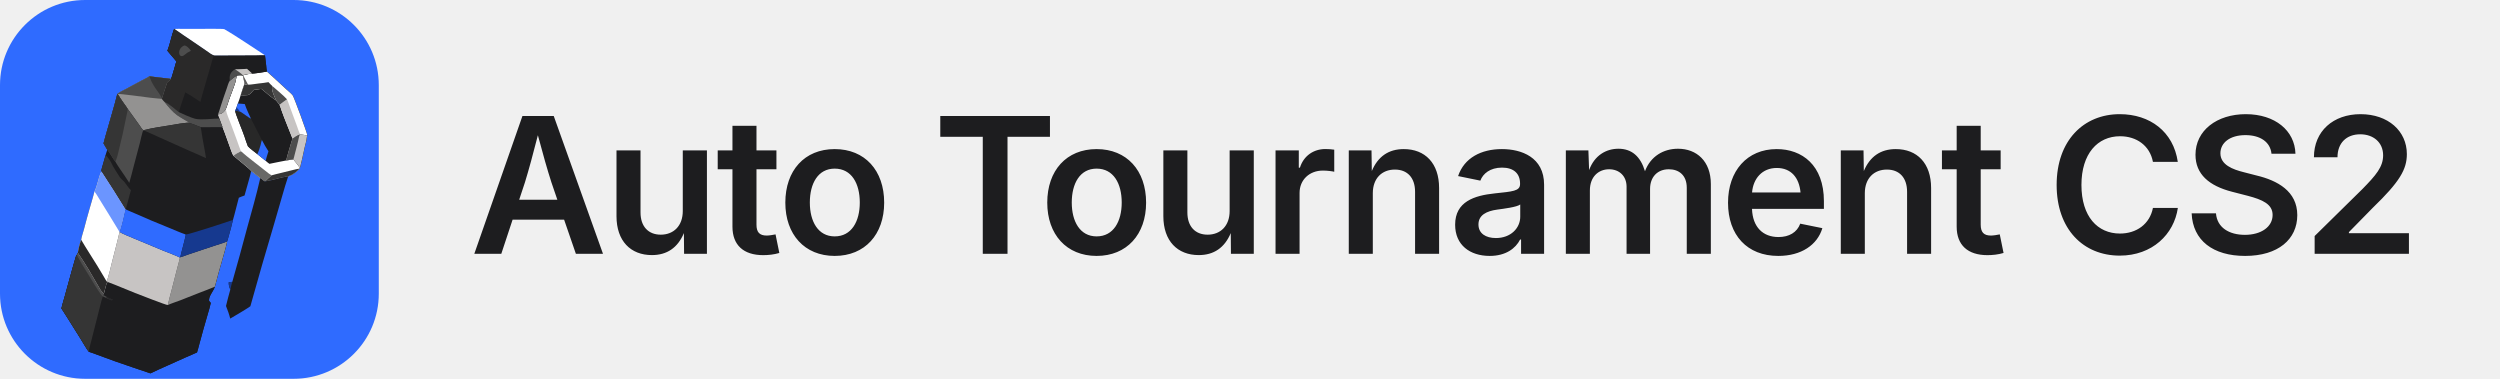
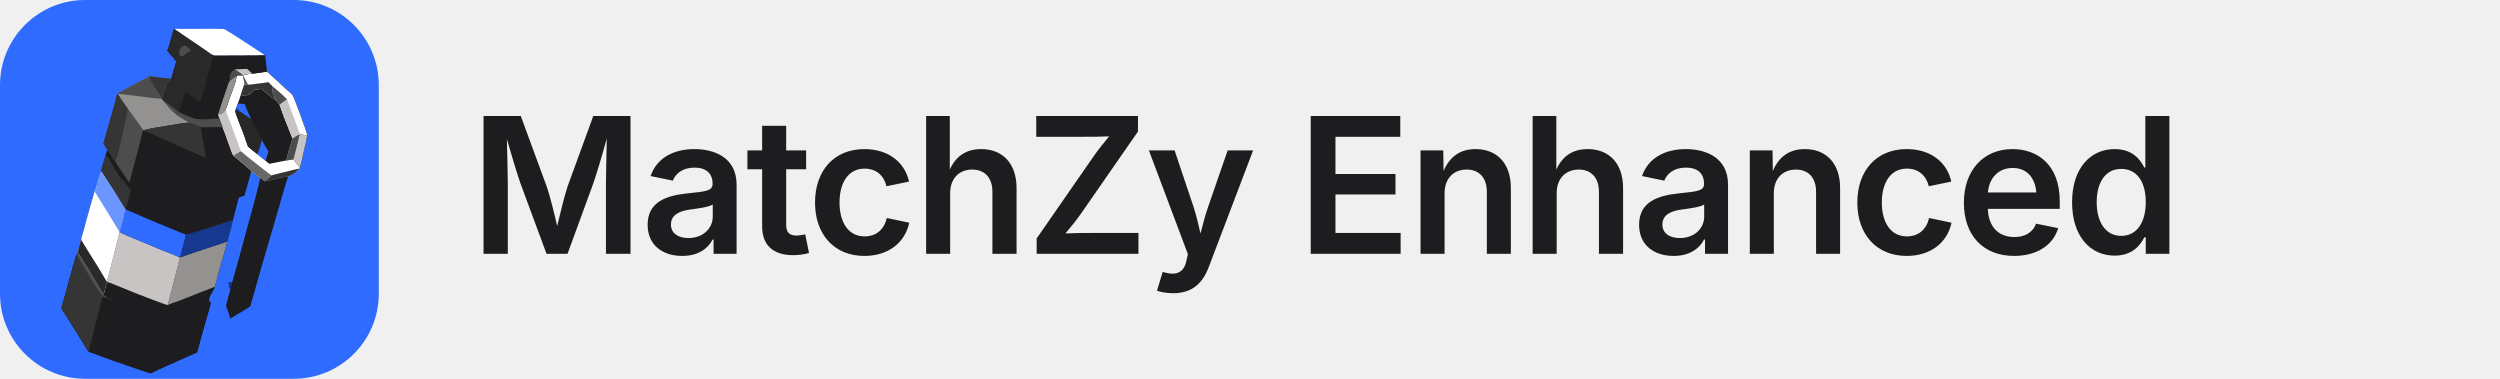
<svg xmlns="http://www.w3.org/2000/svg" viewBox="0 0 660 100" height="100">
  <svg x="0" y="0" width="100" height="100" viewBox="45 30 850 850">
    <defs>
      <clipPath id="met">
        <rect x="45" y="30" width="850" height="850" rx="191" />
      </clipPath>
    </defs>
    <g clip-path="url(#met)">
      <rect x="45" y="30" width="850" height="850" fill="#2f6bff" />
      <path d="M420.687 143.851C426.723 128.99 430.103 109.179 435.613 95.097L436.685 94.925C450.288 104.862 466.846 115.362 480.983 125.188C489.954 131.448 498.988 137.623 508.08 143.71C512.913 147 521.386 154.096 526.978 154.365C536.65 154.6 546.713 154.273 556.429 154.242L618.983 153.999C625.645 154.135 633.21 153.828 639.638 154.152C640.703 161.744 641.592 169.358 642.315 176.99C642.688 180.773 643.115 187.116 643.978 190.667C658.595 203.877 673.145 217.034 687.502 230.538C691.774 234.557 698.441 239.671 701.805 244.169C704.901 248.306 734.365 328.751 734.509 333.363C734.513 333.499 734.495 333.636 734.486 333.772C732.981 337.958 733.089 343.329 731.899 347.702C727.299 364.641 724.437 381.94 720.026 398.909C719.374 401.415 718.507 405.63 717.542 407.911L717.209 408.283C714.065 412.476 704.397 420.11 699.55 422.412C697.246 423.508 693.454 424.857 691.64 425.944C688.729 425.889 685.894 426.636 683.06 427.224C668.864 430.174 654.763 435.059 640.352 436.865C636.812 438.158 634.036 431.698 628.969 429.905C627.006 427.962 610.614 414.733 608.696 413.714C605.264 429.551 600.053 445.135 595.961 460.824C595.287 463.408 594.55 466.167 593.773 468.719C590.031 470.089 584.344 471.99 580.916 473.706C578.378 483.946 575.728 494.154 572.96 504.33C571.379 510.27 569.618 517.675 567.772 523.444C564.933 534.995 562.417 546.147 558.833 557.582C557.4 562.156 556.438 567.332 554.655 571.758C551.726 585.866 548.492 596.29 544.556 610.164C538.42 631.12 532.607 652.165 527.122 673.3C524.418 683.122 512.437 694.885 514.216 705.421C514.257 705.646 517.428 708.997 518.044 709.716C516.435 717.615 513.551 726.902 511.26 734.711C507.954 745.827 504.747 756.974 501.634 768.144L491.607 804.776C490.435 809.008 488.485 817.087 487.106 820.847C478.818 824.882 469.833 828.189 461.424 832.093C435.408 844.175 408.356 855.376 382.584 867.84C355.922 858.625 328.869 849.998 302.326 840.455L264.71 826.675C258.006 824.222 251.004 821.4 244.213 819.369C239.431 813.33 229.895 796.621 225.266 789.333L197.079 744.349C192.336 736.814 187.458 729.634 182.787 721.987C184.637 713.962 187.441 705.124 189.67 697.113L201.05 655.795C205.655 639.454 210.009 622.825 214.93 606.583C215.518 604.642 216.264 603.204 217.555 601.645C218.946 599.906 219.032 599.601 219.666 597.449C220.762 588.813 223.997 576.255 227.127 567.992C227.426 563.194 232.254 549.122 233.627 543.541C237.33 528.584 241.731 513.838 245.839 498.997C249.392 486.161 253.729 472.969 256.695 459.993C263.467 446.759 265.224 430.856 271.238 417.293C271.71 416.228 272.348 415.787 273.292 415.161C272.62 414.109 272.087 413.385 272.356 412.068C273.224 407.828 274.562 403.669 275.781 399.522C277.904 392.448 279.925 385.343 281.843 378.211C283.284 374.015 283.966 370.341 285.752 366.027C282.949 361.253 279.907 356.62 277.287 351.749C279.646 341.462 283.375 330.175 286.183 319.849C293.18 294.119 301.807 267.396 308.033 241.519C309.815 238.301 323.377 231.956 327.632 229.656C339.329 223.21 351.093 216.887 362.922 210.688C366.388 208.879 377.664 203.325 380.248 201.267C394.012 202.784 407.785 204.894 421.592 206.202C423.964 206.426 426.745 206.763 429.067 207.224C432.614 197.003 435.232 186.419 438.356 176.059C439.18 173.33 439.751 170.507 441.145 168.017C434.151 160.28 427.783 151.745 420.687 143.851Z" fill="#1d1d1f" />
      <path d="M554.655 571.758C551.726 585.866 548.492 596.29 544.556 610.164C538.42 631.12 532.607 652.165 527.122 673.3C524.418 683.122 512.437 694.885 514.216 705.421C514.257 705.646 517.428 708.997 518.044 709.716C516.435 717.615 513.551 726.902 511.26 734.711C507.954 745.827 504.747 756.974 501.634 768.144L491.607 804.776C490.435 809.008 488.485 817.087 487.106 820.847C478.818 824.882 469.833 828.189 461.424 832.093C435.408 844.175 408.356 855.376 382.584 867.84C355.922 858.625 328.869 849.998 302.326 840.455L264.71 826.675C258.006 824.222 251.004 821.4 244.213 819.369C239.431 813.33 229.895 796.621 225.266 789.333L197.079 744.349C192.336 736.814 187.458 729.634 182.787 721.987C184.637 713.962 187.441 705.125 189.67 697.113L201.05 655.795C205.655 639.454 210.009 622.825 214.93 606.583C215.518 604.642 216.264 603.204 217.555 601.645C218.946 599.906 219.032 599.601 219.666 597.449C227.844 609.787 235.831 621.329 243.377 634.175C252.245 649.271 261.173 664.355 269.906 679.537C272.311 683.715 276.013 686.451 277.729 689.197C280.091 685.095 282.468 665.64 286.572 662.796C306.238 669.832 329.391 680.251 348.063 687.426C356.445 690.648 417.454 714.636 421.496 714.488C424.019 703.049 426.938 692.845 429.909 681.545C434.342 665.069 438.581 648.544 442.626 631.969C443.989 626.469 448.091 612.442 448.718 607.994L449.448 607.316C454.641 605.824 461.77 603.074 467.035 601.25C477.358 597.655 487.712 594.169 498.103 590.781L528.762 580.64C537.23 577.922 546.591 575.276 554.655 571.758Z" fill="#1d1d1f" />
      <path d="M219.666 597.449C227.844 609.787 235.831 621.329 243.377 634.175C252.245 649.271 261.173 664.355 269.906 679.537C272.311 683.715 276.013 686.451 277.729 689.197C277.686 690.217 277.585 691.569 277.605 692.557C276.742 693.865 276.618 694.292 275.166 694.912L275.721 694.984C273.595 700.676 271.598 709.096 270.058 715.157L262.049 746.788C257.94 762.64 253.911 778.509 249.962 794.401C248.273 801.154 244.904 812.683 244.213 819.369C239.431 813.33 229.895 796.621 225.266 789.333L197.079 744.349C192.336 736.814 187.458 729.634 182.787 721.987C184.637 713.962 187.441 705.125 189.67 697.113L201.05 655.795C205.655 639.454 210.009 622.825 214.93 606.583C215.518 604.642 216.264 603.204 217.555 601.645C218.946 599.906 219.032 599.601 219.666 597.449Z" fill="#353535" />
      <path d="M219.666 597.449C227.844 609.787 235.831 621.329 243.377 634.175C252.245 649.271 261.173 664.355 269.906 679.537C272.311 683.715 276.013 686.451 277.729 689.197C277.686 690.217 277.585 691.569 277.606 692.557C276.742 693.865 276.618 694.292 275.166 694.912C271.771 691.74 268.786 686.73 266.177 682.884C260.435 674.608 255.305 666.165 250.233 657.48C241.995 643.363 232.709 629.808 224.782 615.493C222.221 610.865 219.315 606.668 217.555 601.645C218.946 599.906 219.032 599.601 219.666 597.449Z" fill="#4D4D4D" />
      <path d="M554.655 571.758C551.726 585.866 548.492 596.29 544.556 610.164C538.42 631.12 532.607 652.165 527.122 673.3C516.17 678.157 504.985 682.098 493.817 686.456L449.897 703.781C443.117 706.383 427.214 711.711 421.496 714.488C424.019 703.049 426.938 692.845 429.909 681.545C434.342 665.069 438.581 648.544 442.626 631.969C443.989 626.469 448.091 612.442 448.718 607.994L449.448 607.316C454.641 605.824 461.77 603.074 467.035 601.25C477.358 597.655 487.712 594.169 498.103 590.781L528.762 580.64C537.23 577.922 546.591 575.276 554.655 571.758Z" fill="#939291" />
      <path d="M277.606 692.557C281.813 695.24 293.864 701.108 298.511 703.013L298.541 703.372C294.8 702.325 284.374 696.107 282.29 695.851C282.772 698.673 294.64 702.9 297.711 704.743C296.377 704.976 278.716 696.179 275.721 694.984L275.166 694.912C276.618 694.292 276.742 693.865 277.606 692.557Z" fill="#4D4D4D" />
      <path d="M643.978 190.667C658.595 203.877 673.145 217.034 687.502 230.538C691.774 234.557 698.441 239.671 701.805 244.169C704.901 248.306 734.365 328.751 734.509 333.363C734.513 333.499 734.495 333.636 734.486 333.772C732.981 337.958 733.089 343.329 731.899 347.702C727.299 364.641 724.437 381.94 720.026 398.909C719.374 401.415 718.507 405.63 717.542 407.911L717.209 408.283C714.065 412.477 704.397 420.11 699.55 422.412C697.246 423.508 693.455 424.857 691.64 425.944C688.729 425.889 685.894 426.636 683.06 427.224C668.864 430.174 654.763 435.059 640.352 436.865C636.812 438.158 634.036 431.698 628.969 429.905C627.006 427.962 610.614 414.733 608.696 413.714C606.814 410.018 573.414 383.707 568.913 379.615C565.405 374.134 562.476 363.984 560.059 357.645C554.826 343.923 550.185 328.958 544.449 315.46C542.095 308.964 539.696 302.486 537.248 296.025C536.327 293.636 534.175 289.028 534.233 286.809C542.459 285.796 547.764 282.157 551.578 274.848C554.21 269.242 557.238 258.306 559.462 252.12C563.855 239.918 569.012 227.614 572.857 215.299C574.048 211.483 575.35 203.622 576.146 199.524C578.109 198.817 588.104 198.389 589.779 199.335L590.381 199.066L590.624 199.047C592.596 196.804 606.872 195.686 611.027 195.157C613.992 195.4 640.384 191.594 643.978 190.667Z" fill="#1d1d1f" />
      <path d="M576.146 199.524C578.109 198.817 588.104 198.389 589.779 199.335C590.507 202.487 594.002 216.215 593.467 218.726C590.516 226.31 587.722 235.875 585.022 243.808C583.086 249.954 581.217 256.251 578.778 262.205C577.763 265.116 576.37 268.761 575.499 271.648C574.766 273.765 573.931 276.628 572.799 278.476C571.882 282.756 591.599 328.94 593.71 336.545C595.228 342.021 599.06 352.321 601.23 358.048C603.422 361.513 618.583 372.569 622.545 375.909C627.657 379.681 637.248 388.371 641.278 391.023C644.076 393.518 646.507 395.547 649.597 397.644C662.104 395.36 674.448 392.293 687.017 390.15C691.95 389.59 698.378 388.373 703.355 387.541C706.343 392.433 717.658 404.012 717.542 407.911L717.209 408.283C714.065 412.476 704.397 420.11 699.55 422.412C697.246 423.508 693.455 424.857 691.64 425.944C688.729 425.889 685.894 426.636 683.06 427.224C668.864 430.174 654.763 435.059 640.352 436.865C636.812 438.158 634.036 431.698 628.969 429.905C627.006 427.962 610.614 414.733 608.696 413.714C606.814 410.018 573.414 383.707 568.913 379.615C565.405 374.134 562.476 363.984 560.059 357.645C554.826 343.923 550.185 328.958 544.449 315.46C542.095 308.964 539.696 302.485 537.248 296.025C536.327 293.636 534.175 289.028 534.233 286.809C542.459 285.796 547.764 282.157 551.578 274.848C554.21 269.242 557.238 258.306 559.462 252.12C563.855 239.918 569.012 227.614 572.857 215.299C574.048 211.483 575.35 203.622 576.146 199.524Z" fill="#ffffff" />
      <path d="M551.578 274.848C554.3 288.385 559.143 297.172 563.797 310.008L576.851 345.32C580.162 354.401 581.842 360.043 585.615 369.318C581.141 371.72 572.035 376.144 568.913 379.615C565.405 374.134 562.476 363.984 560.059 357.645C554.826 343.923 550.185 328.958 544.449 315.46C542.095 308.964 539.696 302.485 537.248 296.025C536.327 293.636 534.175 289.028 534.233 286.809C542.459 285.796 547.764 282.157 551.578 274.848Z" fill="#C7C4C3" />
      <path d="M568.913 379.615C572.035 376.144 581.141 371.72 585.615 369.318C602.672 384.431 621.494 397.996 639.202 412.317C642.711 415.154 650.927 422.058 654.826 423.355C648.852 428.703 645.972 430.569 640.352 436.865C636.813 438.158 634.036 431.698 628.969 429.905C627.006 427.962 610.614 414.733 608.696 413.714C606.814 410.018 573.414 383.707 568.913 379.615Z" fill="#686867" />
      <path d="M654.826 423.355C656.749 422.53 671.146 419.171 674.152 418.424L701.504 411.67C705.79 410.638 713.144 408.726 717.209 408.283C714.065 412.476 704.397 420.11 699.55 422.412C697.246 423.508 693.454 424.857 691.64 425.944C688.729 425.889 685.894 426.636 683.06 427.224C668.864 430.174 654.763 435.059 640.352 436.865C645.972 430.569 648.852 428.703 654.826 423.355Z" fill="#353535" />
      <path d="M643.978 190.667C658.595 203.877 673.145 217.034 687.502 230.538C691.774 234.557 698.441 239.671 701.805 244.169C704.901 248.306 734.365 328.751 734.509 333.363C734.513 333.499 734.495 333.636 734.486 333.772C729.724 333.798 722.429 331.258 718.674 331.675C713.018 332.65 706.329 337.702 701.464 340.973C693.347 319.739 684.246 298.927 676.708 277.492C675.324 273.559 674.134 268.898 672.35 265.2C670.805 263.544 666.42 257.653 664.772 255.581C662.351 254.358 659.193 251.585 656.857 249.956C648.061 243.82 639.872 235.696 631.507 229.404C626.97 230.378 619.477 231.052 614.648 231.632C610.111 235.692 606.746 242.571 600.376 243.422C595.857 244.024 589.555 243.927 585.022 243.808C587.722 235.875 590.516 226.31 593.467 218.726C594.002 216.215 590.507 202.487 589.779 199.335L590.381 199.066L590.624 199.047C592.596 196.804 606.872 195.686 611.027 195.157C613.992 195.4 640.384 191.594 643.978 190.667Z" fill="#ffffff" />
      <path d="M689.057 252.884C690.894 256.363 693.728 265.244 695.305 269.41L711.576 313.367C713.225 317.901 716.374 328.196 718.674 331.675C713.018 332.65 706.329 337.702 701.464 340.973C693.347 319.739 684.245 298.927 676.708 277.492C675.324 273.559 674.133 268.898 672.35 265.2C677.691 261.098 683.41 256.399 689.057 252.884Z" fill="#C7C4C3" />
      <path d="M647.441 214.344C650.374 217.444 653.142 220.472 656.371 223.277C652.288 230.366 661.879 248.601 664.772 255.581C662.351 254.358 659.193 251.585 656.857 249.956C648.061 243.82 639.872 235.696 631.507 229.404C626.97 230.378 619.477 231.052 614.648 231.632C610.111 235.692 606.746 242.571 600.376 243.422C595.857 244.024 589.555 243.927 585.022 243.808C587.722 235.875 590.516 226.31 593.467 218.726C597.42 220.752 597.299 221.286 600.978 218.571L602.47 220.044C608.314 219.93 619.311 218.05 625.636 217.308C631.66 216.601 642.082 215.587 647.441 214.344Z" fill="#353535" />
      <path d="M656.371 223.277C664.907 230.714 682.098 245.067 689.057 252.884C683.41 256.399 677.691 261.098 672.35 265.2C670.805 263.544 666.42 257.653 664.772 255.581C661.879 248.601 652.288 230.366 656.371 223.277Z" fill="#4D4D4D" />
      <path d="M590.381 199.066L590.624 199.047C591.626 201.038 600.947 218.418 600.978 218.571C597.299 221.286 597.42 220.752 593.467 218.726C594.002 216.215 590.507 202.487 589.779 199.335L590.381 199.066Z" fill="#5D5B5B" />
      <path d="M572.799 278.476C576.262 278.663 580.045 279.555 583.481 280.256C589.627 283.388 604.909 295.724 608.094 296.162C609.451 298.424 632.675 344.303 632.657 344.133C631.561 346.449 630.595 352.199 629.769 355.218C627.738 362.641 625.735 368.854 622.545 375.909C618.583 372.569 603.422 361.513 601.23 358.048C599.06 352.321 595.228 342.021 593.71 336.545C591.599 328.94 571.882 282.756 572.799 278.476Z" fill="#282828" />
      <path d="M718.674 331.675C722.429 331.258 729.724 333.798 734.486 333.772C732.981 337.958 733.089 343.329 731.899 347.702C727.299 364.641 724.437 381.94 720.026 398.909C719.374 401.415 718.507 405.63 717.542 407.911C717.658 404.013 706.342 392.433 703.355 387.541C698.378 388.373 691.95 389.59 687.017 390.15C690.013 378.544 693.293 367.014 696.855 355.569C698.144 351.346 699.82 344.885 701.464 340.973C706.329 337.702 713.018 332.65 718.674 331.675Z" fill="#C7C4C3" />
      <path d="M718.674 331.675C717.811 333.397 716.585 334.19 716.185 336.237C713.431 350.328 709.478 364.131 705.956 378.043C705.449 380.042 704.114 385.972 703.355 387.541C698.378 388.373 691.95 389.59 687.017 390.15C690.013 378.544 693.293 367.014 696.855 355.569C698.144 351.346 699.82 344.885 701.464 340.973C706.329 337.702 713.018 332.65 718.674 331.675Z" fill="#4D4D4D" />
      <path d="M632.657 344.133C638.106 354.254 640.954 359.793 647.45 369.625C646.026 373.767 641.767 386.977 641.278 391.023C637.248 388.371 627.657 379.681 622.545 375.909C625.735 368.854 627.738 362.641 629.769 355.218C630.595 352.199 631.561 346.449 632.657 344.133Z" fill="#2f6bff" />
      <path d="M578.778 262.205C584.407 262.843 588.589 263.126 594.227 263.477C598.171 275.126 603.031 284.966 608.094 296.162C604.909 295.724 589.627 283.388 583.481 280.256C580.045 279.555 576.262 278.663 572.799 278.476C573.931 276.628 574.766 273.765 575.499 271.648C576.37 268.761 577.763 265.116 578.778 262.205Z" fill="#2f6bff" />
      <path d="M575.499 271.648C577.74 272.335 582.372 278.35 583.481 280.256C580.045 279.555 576.262 278.663 572.799 278.476C573.931 276.628 574.766 273.765 575.499 271.648Z" fill="#16398f" />
      <path d="M420.688 143.851C426.723 128.99 430.103 109.179 435.613 95.097L436.685 94.925C450.288 104.862 466.846 115.362 480.983 125.188C489.954 131.448 498.988 137.623 508.08 143.71C512.914 147 521.386 154.096 526.979 154.365C536.65 154.6 546.713 154.273 556.429 154.242L618.983 153.999C625.645 154.135 633.21 153.828 639.638 154.152C640.703 161.744 641.592 169.358 642.315 176.99C642.688 180.773 643.115 187.116 643.978 190.667C640.384 191.594 613.992 195.4 611.027 195.157C606.872 195.686 592.596 196.804 590.624 199.047L590.381 199.066L589.779 199.335C588.104 198.389 578.109 198.817 576.146 199.524C575.35 203.622 574.048 211.483 572.857 215.299C569.012 227.614 563.855 239.918 559.462 252.12C557.238 258.306 554.21 269.242 551.578 274.848C547.764 282.157 542.459 285.796 534.233 286.809C534.175 289.028 536.327 293.636 537.248 296.025C539.696 302.485 542.095 308.964 544.449 315.46C528.232 314.799 511.737 315.833 495.488 315.335C485.682 312.057 474.159 305.406 463.944 305.496C465.274 305.142 467.745 304.958 469.196 304.804C460.584 299.435 450.364 294.085 442.218 288.312C432.725 281.585 421.434 268.497 414.345 259.044C412.129 256.716 410.052 254.669 408.214 252.024L408.286 250.748C411.549 239.954 416.196 226.056 420.004 215.15C420.714 213.118 426.921 210.594 429.067 207.224C432.614 197.003 435.232 186.419 438.356 176.059C439.18 173.33 439.751 170.507 441.145 168.017C434.152 160.28 427.783 151.745 420.688 143.851Z" fill="#1d1d1f" />
      <path d="M420.688 143.851C426.723 128.99 430.103 109.179 435.613 95.097L436.685 94.925C450.288 104.862 466.846 115.362 480.983 125.188C489.954 131.448 498.988 137.623 508.08 143.71C512.914 147 521.386 154.096 526.979 154.365C526.031 154.573 524.261 154.947 523.946 155.992C515.559 183.906 508.089 212.18 499.671 240.118C497.829 246.226 496.167 252.523 494.796 258.718C484.339 251.853 471.581 243.164 460.701 237.139C456.878 250.289 449.089 269.738 446.421 281.676C439.763 276.498 421.794 260.394 414.345 259.044C412.129 256.716 410.052 254.669 408.214 252.024L408.286 250.748C411.549 239.954 416.196 226.056 420.004 215.15C420.714 213.118 426.921 210.594 429.067 207.224C432.614 197.003 435.232 186.419 438.356 176.059C439.18 173.33 439.751 170.507 441.145 168.017C434.152 160.28 427.783 151.745 420.688 143.851Z" fill="#2A2929" />
      <path d="M458.491 132.057C464.007 131.815 470.449 139.893 473.45 143.961C466.271 147.361 464.573 148.736 458.464 153.573C446.064 163.536 440.49 139.608 458.491 132.057Z" fill="#4D4D4D" />
      <path d="M414.345 259.044C421.794 260.394 439.763 276.498 446.421 281.676C454.358 285.622 474.654 294.502 482.852 296.48C497.263 299.955 522.289 295.887 537.248 296.025C539.696 302.485 542.095 308.964 544.449 315.46C528.232 314.799 511.737 315.833 495.488 315.335C485.682 312.057 474.159 305.406 463.944 305.496C465.274 305.142 467.745 304.958 469.195 304.804C460.584 299.435 450.364 294.085 442.218 288.312C432.725 281.585 421.434 268.497 414.345 259.044Z" fill="#4D4D4D" />
      <path d="M560.373 211.59C565.171 207.141 570.71 203.161 576.146 199.524C575.35 203.622 574.048 211.483 572.857 215.299C569.012 227.614 563.855 239.918 559.462 252.12C557.238 258.306 554.21 269.242 551.578 274.848C547.764 282.157 542.459 285.796 534.233 286.809C535.734 283.577 539.808 269.686 541.12 265.699C545.244 253.206 549.35 240.632 553.878 228.242C555.706 223.239 557.467 215.799 560.373 211.59Z" fill="#939291" />
      <path d="M585.974 185.169C590.628 185.089 594.604 184.87 599.226 184.54C603.22 188.294 606.845 191.617 611.027 195.157C606.872 195.686 592.596 196.804 590.624 199.047L590.381 199.066L589.779 199.335C588.104 198.389 578.109 198.817 576.146 199.524C570.71 203.161 565.171 207.141 560.373 211.59C559.767 198.854 561.119 192.401 572.866 185.223C577.237 185.103 581.617 184.903 585.974 185.169Z" fill="#4D4D4D" />
      <path d="M585.974 185.169C590.628 185.089 594.604 184.87 599.226 184.54C603.22 188.294 606.845 191.617 611.027 195.157C606.872 195.686 592.596 196.804 590.624 199.047L590.381 199.066C587.25 195.388 577.134 188.434 572.812 185.648C577.017 185.592 581.855 185.659 585.974 185.169Z" fill="#C7C4C3" />
      <path d="M313.248 550.505L313.449 550.514C316.706 553.376 340.609 563.072 345.665 565.157L411.399 592.56C421.342 596.626 440.049 603.389 448.718 607.994C448.091 612.442 443.989 626.469 442.626 631.969C438.581 648.544 434.342 665.069 429.909 681.545C426.938 692.845 424.019 703.049 421.496 714.488C417.454 714.636 356.445 690.648 348.063 687.426C329.391 680.251 306.238 669.832 286.572 662.796C285.437 662.256 285.236 662.086 284.212 661.331C287.339 656.047 294.711 624.843 296.8 616.261C301.996 594.924 308.555 571.843 313.248 550.505Z" fill="#C7C4C3" />
      <path d="M256.695 459.993C263.467 446.759 265.224 430.856 271.238 417.293C271.71 416.228 272.348 415.787 273.292 415.161C291.47 442.866 309.225 470.844 326.551 499.092C323.588 513.874 318.042 536.303 313.449 550.514L313.248 550.505C308.555 571.843 301.996 594.924 296.8 616.261C294.711 624.843 287.339 656.047 284.212 661.331C285.236 662.086 285.437 662.256 286.572 662.796C282.468 665.64 280.091 685.095 277.729 689.197C276.013 686.451 272.311 683.715 269.906 679.537C261.173 664.355 252.245 649.271 243.377 634.175C235.831 621.329 227.844 609.787 219.666 597.449C220.762 588.813 223.997 576.255 227.127 567.992C227.426 563.194 232.254 549.122 233.627 543.541C237.33 528.584 241.731 513.838 245.839 498.997C249.392 486.161 253.729 472.969 256.695 459.993Z" fill="#ffffff" />
      <path d="M256.695 459.993C263.467 446.759 265.224 430.856 271.238 417.293C271.71 416.228 272.348 415.787 273.292 415.161C291.47 442.866 309.225 470.844 326.552 499.092C323.588 513.874 318.042 536.303 313.449 550.514L313.248 550.505C297.691 525.237 282.531 499.757 266.69 474.672C263.752 470.017 260.574 463.754 256.695 459.993Z" fill="#6b95ff" />
      <path d="M227.127 567.992C238.198 587.02 251.932 607.765 263.585 626.833L278.022 650.902C279.563 653.49 282.632 659.143 284.212 661.331C285.236 662.086 285.437 662.256 286.572 662.796C282.468 665.64 280.091 685.095 277.729 689.197C276.013 686.451 272.311 683.715 269.906 679.537C261.173 664.355 252.245 649.271 243.377 634.175C235.831 621.329 227.844 609.787 219.666 597.449C220.762 588.813 223.997 576.255 227.127 567.992Z" fill="#2A2929" />
      <path d="M380.248 201.267C394.012 202.784 407.785 204.894 421.592 206.202C423.964 206.427 426.745 206.763 429.067 207.224C426.921 210.594 420.714 213.118 420.004 215.15C416.196 226.056 411.549 239.955 408.286 250.748L408.214 252.024C410.052 254.669 412.129 256.716 414.345 259.044C421.434 268.497 432.725 281.585 442.218 288.312C450.364 294.085 460.584 299.435 469.195 304.804C467.745 304.958 465.274 305.142 463.944 305.496C454.466 306.271 443.418 308.382 433.864 309.951C412.63 313.437 387.298 316.851 366.561 322.295C364.838 321.523 358.511 311.786 356.973 309.624L330.775 273.229C329.233 270.558 324.62 264.268 322.676 261.575C317.558 254.488 313.615 248.449 309.061 240.976L308.033 241.519C309.815 238.302 323.377 231.956 327.632 229.656C339.329 223.21 351.093 216.887 362.922 210.688C366.388 208.879 377.664 203.325 380.248 201.267Z" fill="#939291" />
      <path d="M380.248 201.267C394.012 202.784 407.785 204.894 421.592 206.202C423.964 206.427 426.745 206.763 429.067 207.224C426.921 210.594 420.714 213.118 420.004 215.15C416.196 226.056 411.549 239.955 408.286 250.748L408.214 252.024C406.525 251.585 400.607 251.197 398.612 251.011C393.109 250.489 387.611 249.919 382.117 249.301C374.168 248.398 311.915 239.683 309.061 240.976L308.033 241.519C309.815 238.302 323.377 231.956 327.632 229.656C339.329 223.21 351.093 216.887 362.922 210.688C366.388 208.879 377.664 203.325 380.248 201.267Z" fill="#4D4D4D" />
      <path d="M380.248 201.267C394.012 202.784 407.785 204.894 421.592 206.202C423.964 206.427 426.745 206.763 429.067 207.224C426.921 210.594 420.714 213.118 420.004 215.15C416.196 226.056 411.549 239.955 408.286 250.748C404.413 242.145 400.12 237.134 394.747 229.457C388.357 220.324 383.874 211.896 380.248 201.267Z" fill="#353535" />
      <path d="M309.061 240.976C313.615 248.449 317.558 254.488 322.676 261.575C324.62 264.268 329.233 270.557 330.775 273.229L356.973 309.624C358.511 311.786 364.838 321.523 366.561 322.295L366.606 322.52C364.814 324.04 359.839 347.012 358.807 350.981L345.507 401.242C342.267 413.647 338.79 427.978 335.111 440.208C331.874 435.621 328.279 429.812 325.082 424.979C318.423 414.914 309.669 403.065 303.803 392.672C299.08 387.314 291.308 372.074 285.752 366.027C282.949 361.253 279.907 356.62 277.287 351.749C279.646 341.462 283.375 330.175 286.183 319.849C293.18 294.119 301.807 267.396 308.033 241.519L309.061 240.976Z" fill="#4D4D4D" />
      <path d="M309.061 240.976C313.615 248.449 317.558 254.488 322.676 261.575C324.62 264.268 329.233 270.557 330.775 273.229C331.201 274.38 331.751 275.838 331.527 277.042C330.348 283.371 328.762 289.785 327.507 296.092C323.127 318.95 318.059 341.671 312.31 364.223C310.237 372.63 308.739 381.349 305.334 389.299C304.731 390.707 304.033 391.099 303.803 392.672C299.08 387.314 291.308 372.074 285.752 366.027C282.949 361.253 279.907 356.62 277.287 351.749C279.646 341.462 283.375 330.175 286.183 319.849C293.18 294.119 301.807 267.396 308.033 241.519L309.061 240.976Z" fill="#353535" />
      <path d="M326.551 499.092L327.075 499.545C328.866 501.055 345.364 507.808 348.473 509.169C373.241 520.222 398.228 530.776 423.42 540.827C435.147 545.63 449.542 552.015 461.312 556.068C461.545 556.571 461.828 557.178 461.712 557.762C458.288 574.395 453.149 590.763 449.448 607.315L448.718 607.994C440.049 603.389 421.342 596.626 411.399 592.56L345.665 565.157C340.609 563.072 316.706 553.376 313.449 550.514C318.042 536.303 323.588 513.874 326.551 499.092Z" fill="#2f6bff" />
      <path d="M366.561 322.295C387.298 316.851 412.63 313.437 433.864 309.951C443.418 308.382 454.466 306.271 463.944 305.496C474.159 305.406 485.682 312.057 495.488 315.335C495.74 318.111 496.436 320.571 496.791 323.27C499.491 343.988 504.401 364.254 507.285 384.931C494.334 378.674 477.016 371.513 463.558 365.54L399.789 336.949C394.554 334.638 369.573 323.025 366.606 322.52L366.561 322.295Z" fill="#353535" />
      <path d="M461.312 556.068C466.496 557.29 555.441 527.82 567.772 523.444C564.933 534.995 562.417 546.147 558.833 557.582C557.4 562.156 556.438 567.332 554.655 571.758C546.591 575.276 537.23 577.922 528.762 580.64L498.103 590.781C487.712 594.169 477.358 597.655 467.035 601.25C461.77 603.074 454.641 605.824 449.448 607.315C453.149 590.763 458.289 574.395 461.712 557.762C461.828 557.178 461.545 556.571 461.312 556.068Z" fill="#16398f" />
      <path d="M273.292 415.161C272.62 414.109 272.087 413.385 272.356 412.068C273.224 407.828 274.562 403.669 275.781 399.522C277.904 392.448 279.925 385.343 281.843 378.211C284.723 379.146 293.047 391.724 294.461 394.872C299.81 406.815 307.771 417.366 314.476 428.572C314.923 429.321 318.004 432.442 318.771 433.06C326.986 439.677 331.048 449.7 338.776 456.713L331.127 485.109C330.226 488.439 328.197 496.665 327.075 499.545L326.551 499.092C309.225 470.844 291.47 442.866 273.292 415.161Z" fill="#353535" />
      <path d="M640.352 436.865C654.763 435.059 668.864 430.174 683.06 427.224C685.894 426.636 688.729 425.889 691.64 425.944C686.716 440.256 682.759 454.368 678.536 468.889C672.368 490.577 666.093 512.229 659.709 533.854C641.516 594.798 623.893 655.912 606.841 717.188C604.752 719.471 566.492 742.201 561.618 744.901C558.671 733.296 556.384 727.729 552.144 716.64C554.951 705.439 558.572 690.59 561.86 679.582C559.286 675.062 557.88 668.52 558.294 663.263C561.065 662.773 563.437 662.719 566.24 662.593C577.52 623.189 588.4 583.673 598.88 544.049C608.992 507.296 620.618 467.106 628.969 429.905C634.036 431.698 636.812 438.158 640.352 436.865Z" fill="#1d1d1f" />
      <path d="M558.294 663.263C561.065 662.773 563.437 662.719 566.24 662.593C564.304 668.237 563.244 673.795 561.86 679.582C559.286 675.062 557.88 668.52 558.294 663.263Z" fill="#16398f" />
      <path d="M436.685 94.925C441.759 94.518 448.977 94.743 454.192 94.756L484.482 94.83C492.33 94.841 545.864 94.075 548.334 95.444C569.511 107.182 619.167 140.8 639.225 153.749C632.662 153.759 625.483 153.636 618.983 153.999L556.429 154.242C546.713 154.273 536.65 154.6 526.979 154.365C521.386 154.096 512.914 147 508.08 143.71C498.988 137.623 489.954 131.448 480.983 125.188C466.846 115.362 450.288 104.862 436.685 94.925Z" fill="#ffffff" />
    </g>
  </svg>
-   <text x="124" y="67" font-family="-apple-system, BlinkMacSystemFont, 'SF Pro Display', 'Segoe UI', Inter, Roboto, Helvetica, Arial, sans-serif" font-size="50" font-weight="600" letter-spacing="-1" fill="#1d1d1f">Auto Tournament CS2</text>
+   <text x="124" y="67" font-family="-apple-system, BlinkMacSystemFont, 'SF Pro Display', 'Segoe UI', Inter, Roboto, Helvetica, Arial, sans-serif" font-size="50" font-weight="600" letter-spacing="-1" fill="#1d1d1f">MatchZy Enhanced</text>
</svg>
